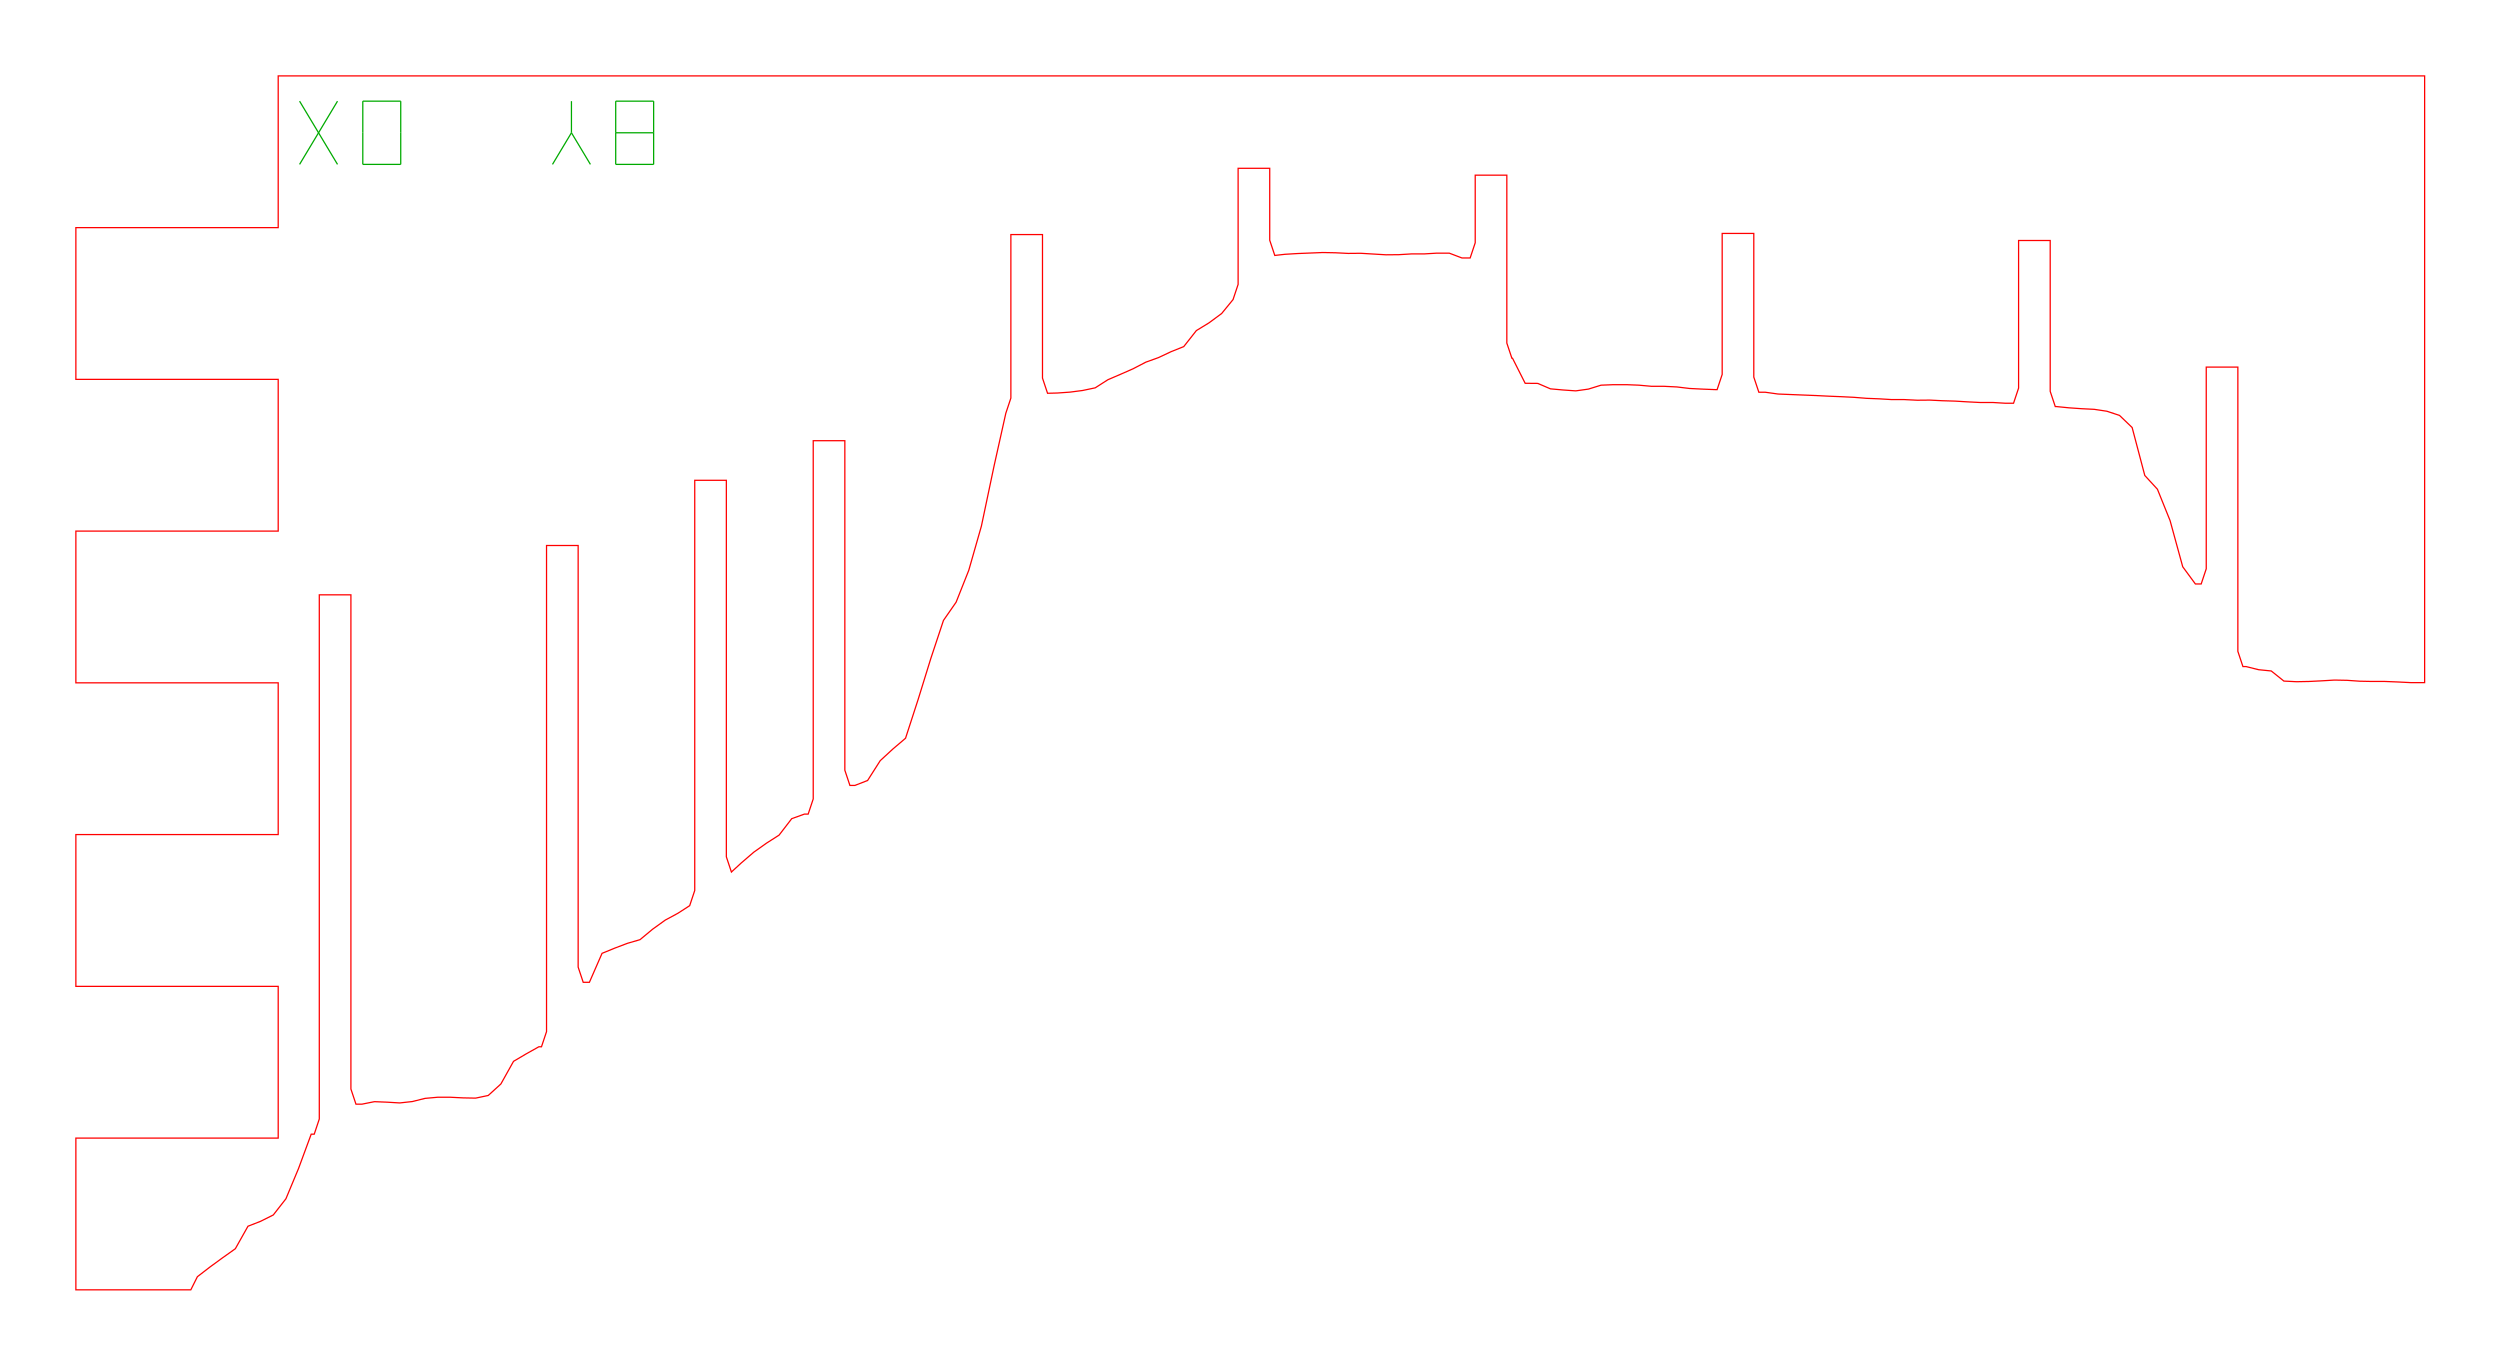
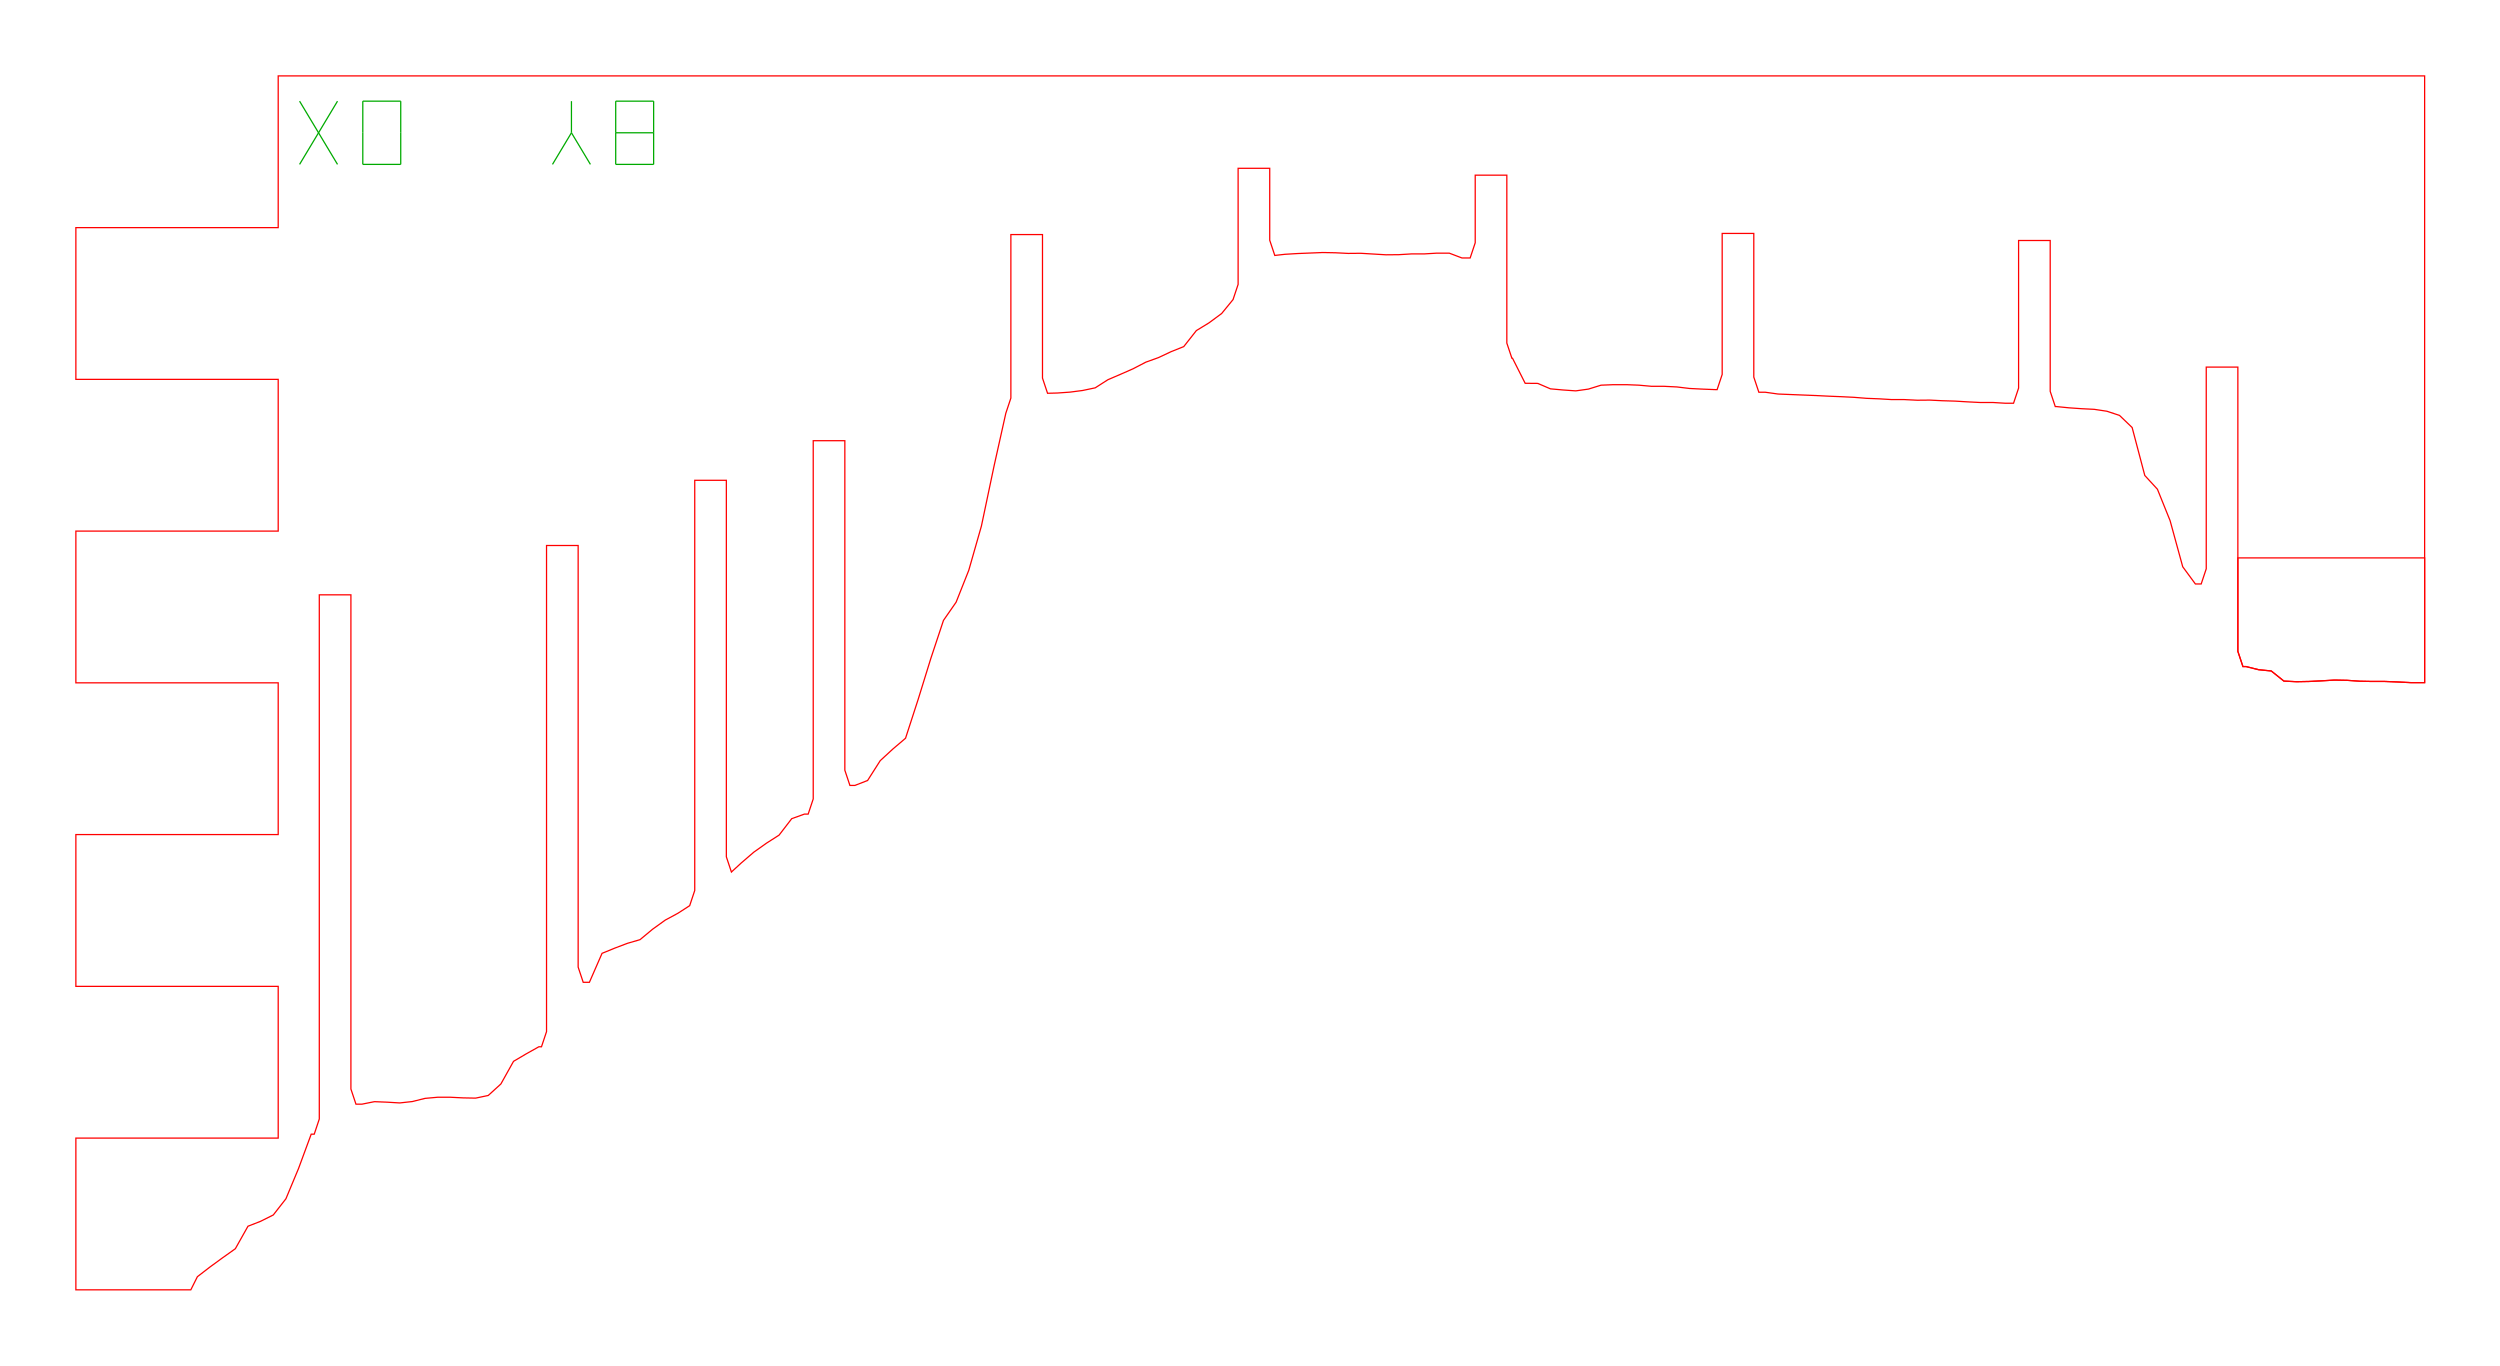
<svg xmlns="http://www.w3.org/2000/svg" width="197.7mm" height="108.0mm" viewBox="0 0 197.7 108.0">
  <path d="M 15.61,100.96 L 16.61,100.19 L 17.61,99.46 L 18.61,98.75 L 19.61,96.97 L 20.61,96.58 L 21.61,96.08 L 22.61,94.80 L 23.61,92.40 L 24.61,89.69 L 24.85,89.69 L 25.25,88.49 L 25.25,47.04 L 27.75,47.04 L 27.75,86.12 L 28.15,87.32 L 28.61,87.32 L 29.61,87.12 L 30.61,87.16 L 31.61,87.22 L 32.61,87.11 L 33.61,86.86 L 34.61,86.77 L 35.61,86.77 L 36.61,86.82 L 37.61,86.84 L 38.61,86.63 L 39.61,85.72 L 40.61,83.93 L 41.61,83.34 L 42.61,82.78 L 42.82,82.78 L 43.22,81.58 L 43.22,43.14 L 45.72,43.14 L 45.72,76.48 L 46.12,77.68 L 46.61,77.68 L 47.61,75.39 L 48.61,74.98 L 49.61,74.60 L 50.61,74.31 L 51.61,73.48 L 52.61,72.76 L 53.61,72.22 L 54.54,71.62 L 54.94,70.42 L 54.94,37.98 L 57.44,37.98 L 57.44,67.76 L 57.84,68.96 L 58.61,68.25 L 59.61,67.39 L 60.61,66.68 L 61.61,66.04 L 62.61,64.74 L 63.61,64.38 L 63.91,64.38 L 64.31,63.18 L 64.31,34.85 L 66.81,34.85 L 66.81,60.91 L 67.21,62.11 L 67.61,62.11 L 68.61,61.72 L 69.61,60.15 L 70.61,59.23 L 71.61,58.38 L 72.61,55.30 L 73.61,52.07 L 74.61,49.06 L 75.61,47.62 L 76.61,45.10 L 77.61,41.60 L 78.61,36.85 L 79.54,32.68 L 79.94,31.48 L 79.94,18.55 L 82.44,18.55 L 82.44,29.90 L 82.84,31.10 L 83.61,31.08 L 84.61,31.01 L 85.61,30.88 L 86.61,30.67 L 87.61,30.03 L 88.61,29.60 L 89.61,29.16 L 90.61,28.64 L 91.61,28.28 L 92.61,27.81 L 93.61,27.41 L 94.61,26.14 L 95.61,25.53 L 96.61,24.79 L 97.51,23.69 L 97.91,22.49 L 97.91,13.31 L 100.41,13.31 L 100.41,19.00 L 100.81,20.20 L 101.61,20.11 L 102.61,20.05 L 103.61,20.01 L 104.61,19.97 L 105.61,19.99 L 106.61,20.04 L 107.61,20.03 L 108.61,20.09 L 109.61,20.15 L 110.61,20.14 L 111.61,20.08 L 112.61,20.08 L 113.61,20.02 L 114.61,20.02 L 115.61,20.40 L 116.26,20.40 L 116.66,19.20 L 116.66,13.85 L 119.16,13.85 L 119.16,27.13 L 119.56,28.33 L 119.61,28.33 L 120.61,30.31 L 121.61,30.32 L 122.61,30.75 L 123.61,30.84 L 124.61,30.91 L 125.61,30.77 L 126.61,30.46 L 127.61,30.42 L 128.61,30.42 L 129.61,30.46 L 130.61,30.55 L 131.61,30.55 L 132.61,30.60 L 133.61,30.72 L 134.61,30.77 L 135.61,30.81 L 135.79,30.81 L 136.19,29.61 L 136.19,18.46 L 138.69,18.46 L 138.69,29.82 L 139.09,31.02 L 139.61,31.02 L 140.61,31.16 L 141.61,31.20 L 142.61,31.24 L 143.61,31.28 L 144.61,31.33 L 145.61,31.37 L 146.61,31.42 L 147.61,31.50 L 148.61,31.54 L 149.61,31.60 L 150.61,31.60 L 151.61,31.65 L 152.61,31.64 L 153.61,31.69 L 154.61,31.72 L 155.61,31.78 L 156.61,31.83 L 157.61,31.83 L 158.61,31.89 L 159.23,31.89 L 159.63,30.69 L 159.63,19.02 L 162.13,19.02 L 162.13,30.95 L 162.53,32.15 L 162.61,32.15 L 163.61,32.25 L 164.61,32.32 L 165.61,32.37 L 166.61,32.52 L 167.61,32.85 L 168.61,33.81 L 169.61,37.60 L 170.61,38.69 L 171.61,41.17 L 172.61,44.82 L 173.61,46.18 L 174.07,46.18 L 174.47,44.98 L 174.47,29.03 L 176.97,29.03 L 176.97,51.51 L 177.37,52.71 L 177.61,52.71 L 178.61,52.96 L 179.61,53.06 L 180.61,53.86 L 181.61,53.91 L 182.61,53.89 L 183.61,53.84 L 184.61,53.78 L 185.61,53.80 L 186.61,53.87 L 187.61,53.89 L 188.61,53.89 L 189.61,53.93 L 190.61,53.98 L 191.61,53.98 L 191.74,53.98 L 191.74,6.00 L 191.61,6.00 L 190.61,6.00 L 189.61,6.00 L 188.61,6.00 L 187.61,6.00 L 186.61,6.00 L 185.61,6.00 L 184.61,6.00 L 183.61,6.00 L 182.61,6.00 L 181.61,6.00 L 180.61,6.00 L 179.61,6.00 L 178.61,6.00 L 177.61,6.00 L 176.61,6.00 L 175.61,6.00 L 174.61,6.00 L 173.61,6.00 L 172.61,6.00 L 171.61,6.00 L 170.61,6.00 L 169.61,6.00 L 168.61,6.00 L 167.61,6.00 L 166.61,6.00 L 165.61,6.00 L 164.61,6.00 L 163.61,6.00 L 162.61,6.00 L 161.61,6.00 L 160.61,6.00 L 159.61,6.00 L 158.61,6.00 L 157.61,6.00 L 156.61,6.00 L 155.61,6.00 L 154.61,6.00 L 153.61,6.00 L 152.61,6.00 L 151.61,6.00 L 150.61,6.00 L 149.61,6.00 L 148.61,6.00 L 147.61,6.00 L 146.61,6.00 L 145.61,6.00 L 144.61,6.00 L 143.61,6.00 L 142.61,6.00 L 141.61,6.00 L 140.61,6.00 L 139.61,6.00 L 138.61,6.00 L 137.61,6.00 L 136.61,6.00 L 135.61,6.00 L 134.61,6.00 L 133.61,6.00 L 132.61,6.00 L 131.61,6.00 L 130.61,6.00 L 129.61,6.00 L 128.61,6.00 L 127.61,6.00 L 126.61,6.00 L 125.61,6.00 L 124.61,6.00 L 123.61,6.00 L 122.61,6.00 L 121.61,6.00 L 120.61,6.00 L 119.61,6.00 L 118.61,6.00 L 117.61,6.00 L 116.61,6.00 L 115.61,6.00 L 114.61,6.00 L 113.61,6.00 L 112.61,6.00 L 111.61,6.00 L 110.61,6.00 L 109.61,6.00 L 108.61,6.00 L 107.61,6.00 L 106.61,6.00 L 105.61,6.00 L 104.61,6.00 L 103.61,6.00 L 102.61,6.00 L 101.61,6.00 L 100.61,6.00 L 99.61,6.00 L 98.61,6.00 L 97.61,6.00 L 96.61,6.00 L 95.61,6.00 L 94.61,6.00 L 93.61,6.00 L 92.61,6.00 L 91.61,6.00 L 90.61,6.00 L 89.61,6.00 L 88.61,6.00 L 87.61,6.00 L 86.61,6.00 L 85.61,6.00 L 84.61,6.00 L 83.61,6.00 L 82.61,6.00 L 81.61,6.00 L 80.61,6.00 L 79.61,6.00 L 78.61,6.00 L 77.61,6.00 L 76.61,6.00 L 75.61,6.00 L 74.61,6.00 L 73.61,6.00 L 72.61,6.00 L 71.61,6.00 L 70.61,6.00 L 69.61,6.00 L 68.61,6.00 L 67.61,6.00 L 66.61,6.00 L 65.61,6.00 L 64.61,6.00 L 63.61,6.00 L 62.61,6.00 L 61.61,6.00 L 60.61,6.00 L 59.61,6.00 L 58.61,6.00 L 57.61,6.00 L 56.61,6.00 L 55.61,6.00 L 54.61,6.00 L 53.61,6.00 L 52.61,6.00 L 51.61,6.00 L 50.61,6.00 L 49.61,6.00 L 48.61,6.00 L 47.61,6.00 L 46.61,6.00 L 45.61,6.00 L 44.61,6.00 L 43.61,6.00 L 42.61,6.00 L 41.61,6.00 L 40.61,6.00 L 39.61,6.00 L 38.61,6.00 L 37.61,6.00 L 36.61,6.00 L 35.61,6.00 L 34.61,6.00 L 33.61,6.00 L 32.61,6.00 L 31.61,6.00 L 30.61,6.00 L 29.61,6.00 L 28.61,6.00 L 27.61,6.00 L 26.61,6.00 L 25.61,6.00 L 24.61,6.00 L 23.61,6.00 L 22.61,6.00 L 22.00,6.00 L 22.00,18.00 L 14.00,18.00 L 6.00,18.00 L 6.00,30.00 L 14.00,30.00 L 22.00,30.00 L 22.00,42.00 L 14.00,42.00 L 6.00,42.00 L 6.00,54.00 L 14.00,54.00 L 22.00,54.00 L 22.00,66.00 L 14.00,66.00 L 6.00,66.00 L 6.00,78.00 L 14.00,78.00 L 22.00,78.00 L 22.00,90.00 L 14.00,90.00 L 6.00,90.00 L 6.00,102.00 L 14.00,102.00 L 15.09,102.00 L 15.61,100.96 Z" fill="none" stroke="#f00" stroke-width="0.1" />
+   <path d="M 176.97,51.51 L 177.37,52.71 L 177.61,52.71 L 178.61,52.96 L 179.61,53.06 L 180.61,53.86 L 181.61,53.91 L 182.61,53.89 L 183.61,53.84 L 184.61,53.78 L 185.61,53.80 L 186.61,53.87 L 187.61,53.89 L 188.61,53.89 L 189.61,53.93 L 190.61,53.98 L 191.61,53.98 L 191.74,53.98 L 191.74,44.12 L 176.97,44.12 L 176.97,51.51 Z" fill="none" stroke="#f00" stroke-width="0.1" />
  <path d="M 23.69,13.00 L 26.69,8.00" fill="none" stroke="#0a0" stroke-width="0.1" />
  <path d="M 23.69,8.00 L 26.69,13.00" fill="none" stroke="#0a0" stroke-width="0.1" />
  <path d="M 28.69,13.00 L 31.69,13.00" fill="none" stroke="#0a0" stroke-width="0.1" />
  <path d="M 31.69,13.00 L 31.69,10.50" fill="none" stroke="#0a0" stroke-width="0.1" />
  <path d="M 31.69,10.50 L 31.69,8.00" fill="none" stroke="#0a0" stroke-width="0.1" />
  <path d="M 28.69,8.00 L 31.69,8.00" fill="none" stroke="#0a0" stroke-width="0.1" />
  <path d="M 28.69,10.50 L 28.69,8.00" fill="none" stroke="#0a0" stroke-width="0.1" />
  <path d="M 28.69,13.00 L 28.69,10.50" fill="none" stroke="#0a0" stroke-width="0.1" />
  <path d="M 43.69,13.00 L 45.19,10.50" fill="none" stroke="#0a0" stroke-width="0.1" />
  <path d="M 46.69,13.00 L 45.19,10.50" fill="none" stroke="#0a0" stroke-width="0.1" />
  <path d="M 45.19,10.50 L 45.19,8.00" fill="none" stroke="#0a0" stroke-width="0.1" />
  <path d="M 48.69,13.00 L 51.69,13.00" fill="none" stroke="#0a0" stroke-width="0.1" />
  <path d="M 51.69,13.00 L 51.69,10.50" fill="none" stroke="#0a0" stroke-width="0.1" />
  <path d="M 51.69,10.50 L 51.69,8.00" fill="none" stroke="#0a0" stroke-width="0.1" />
  <path d="M 48.69,8.00 L 51.69,8.00" fill="none" stroke="#0a0" stroke-width="0.1" />
  <path d="M 48.69,10.50 L 48.69,8.00" fill="none" stroke="#0a0" stroke-width="0.1" />
  <path d="M 48.69,13.00 L 48.69,10.50" fill="none" stroke="#0a0" stroke-width="0.1" />
  <path d="M 48.69,10.50 L 51.69,10.50" fill="none" stroke="#0a0" stroke-width="0.1" />
</svg>
